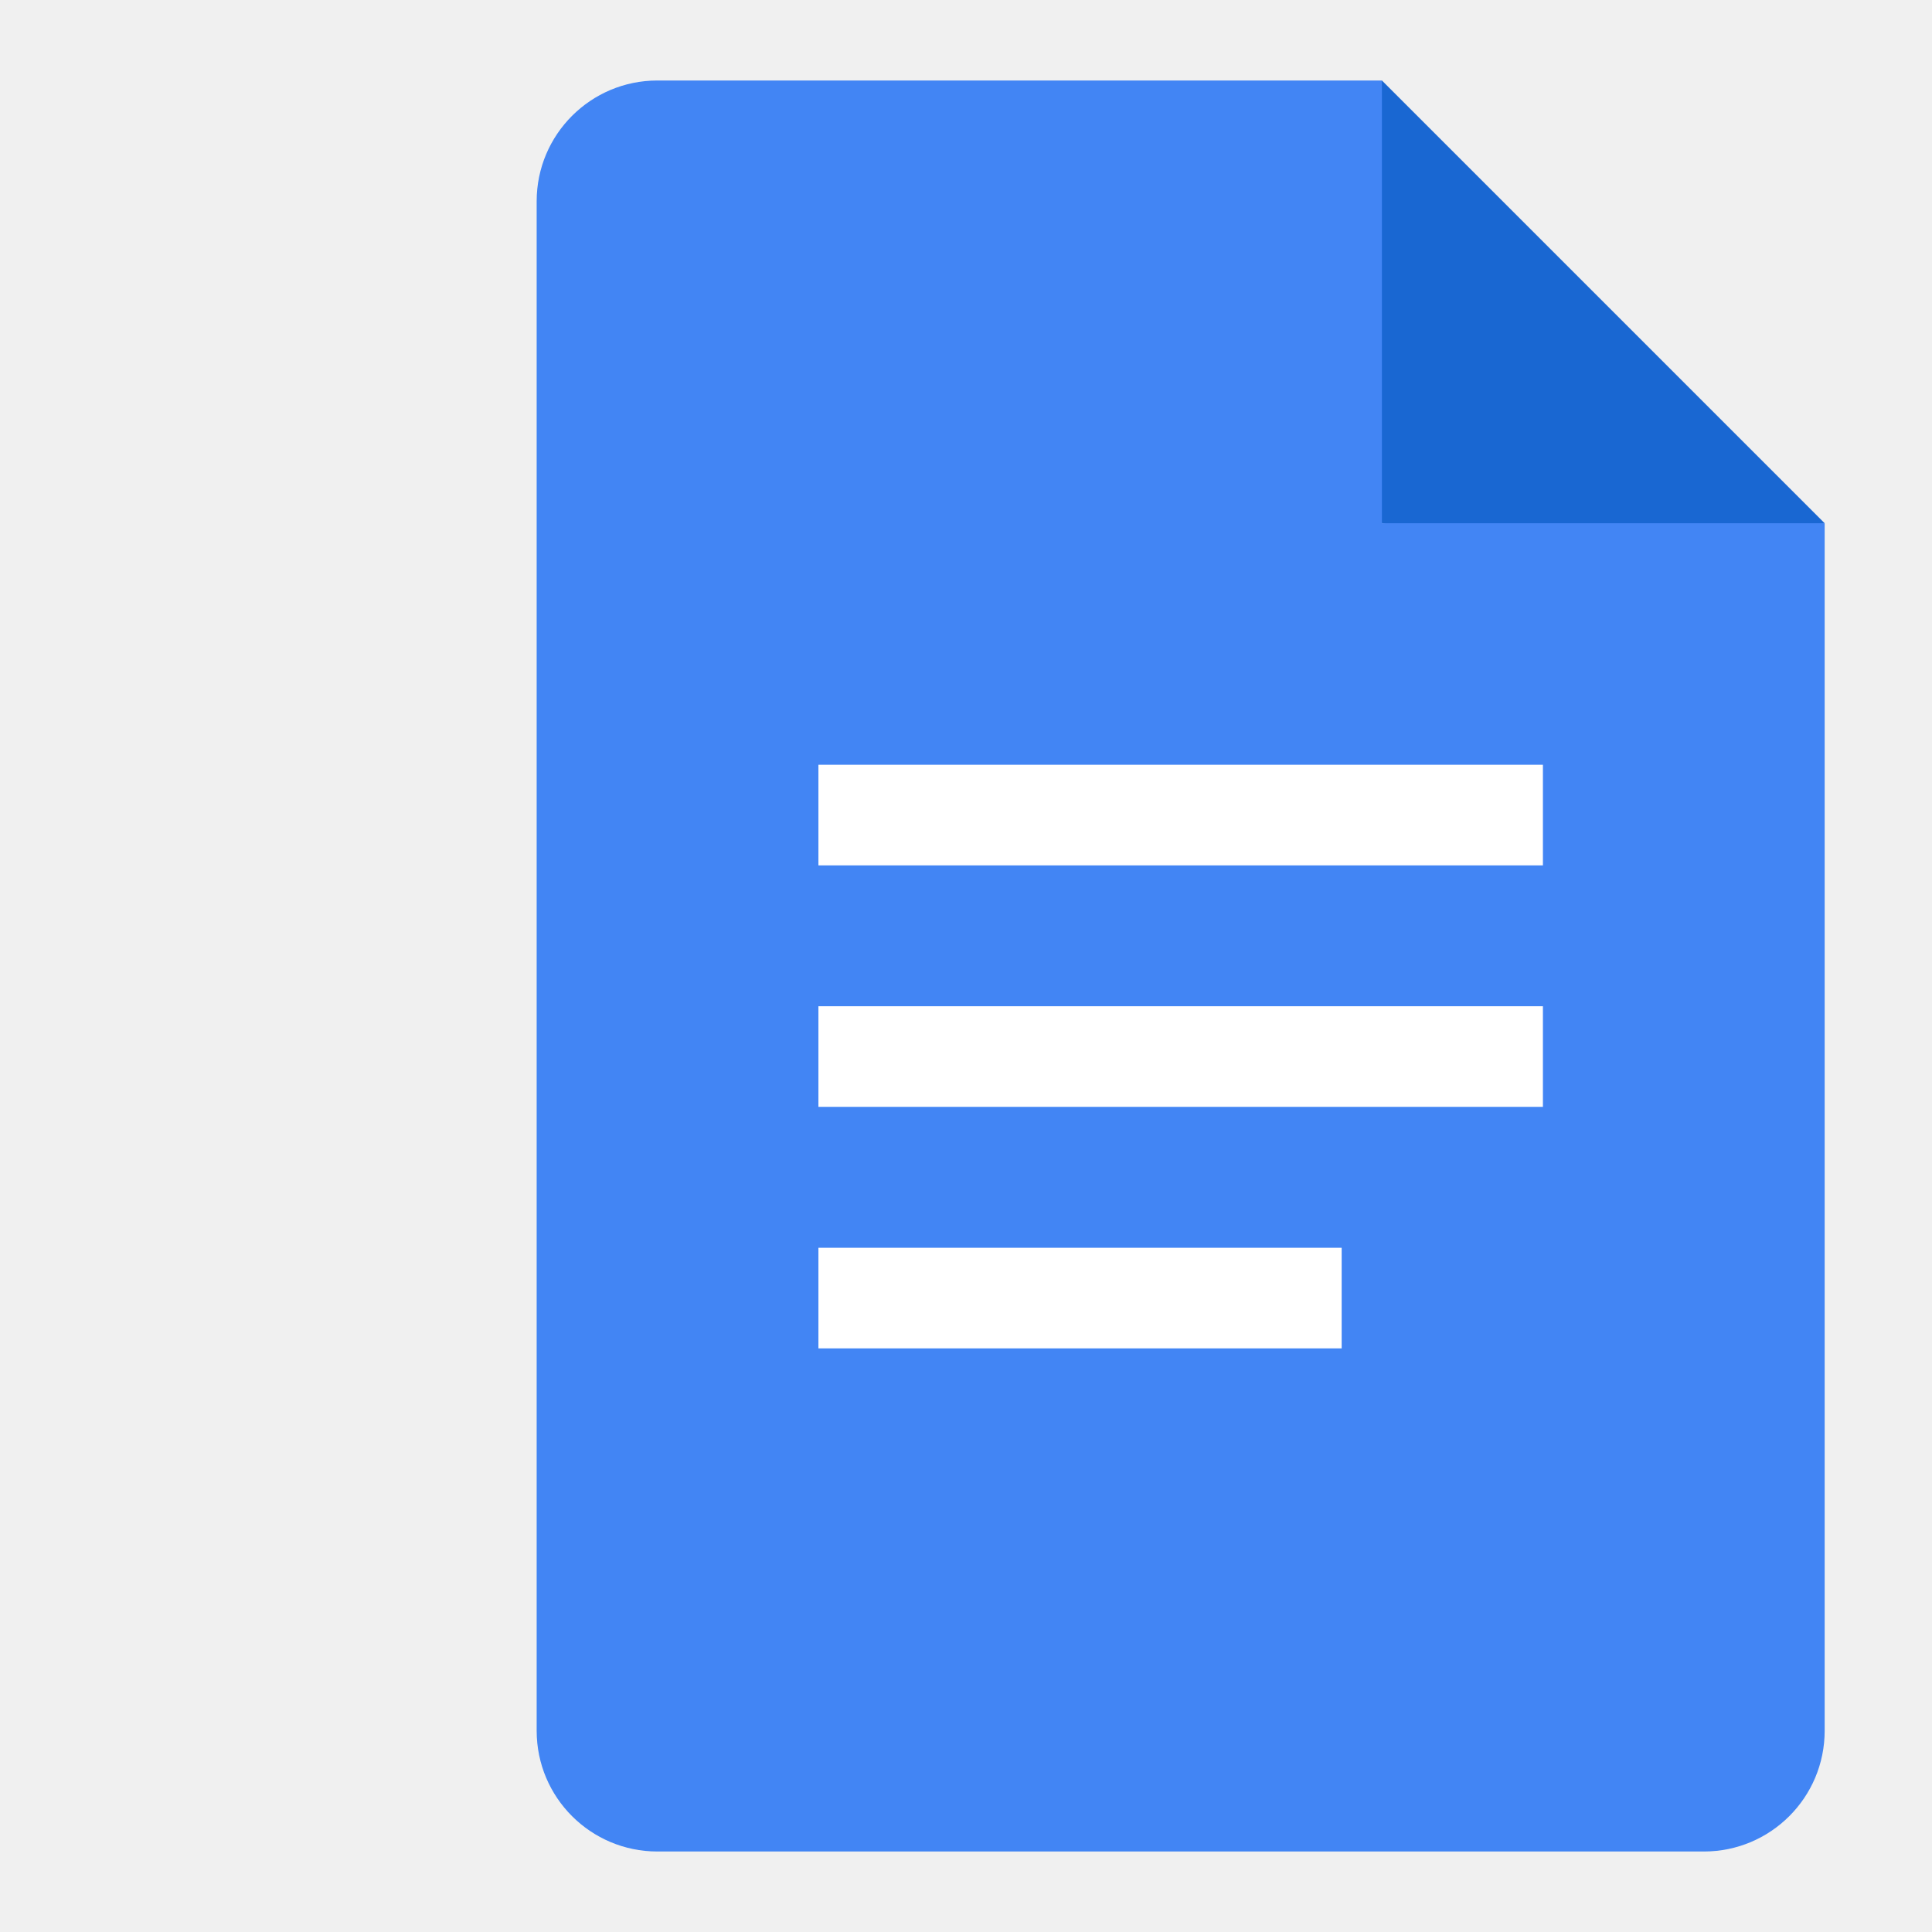
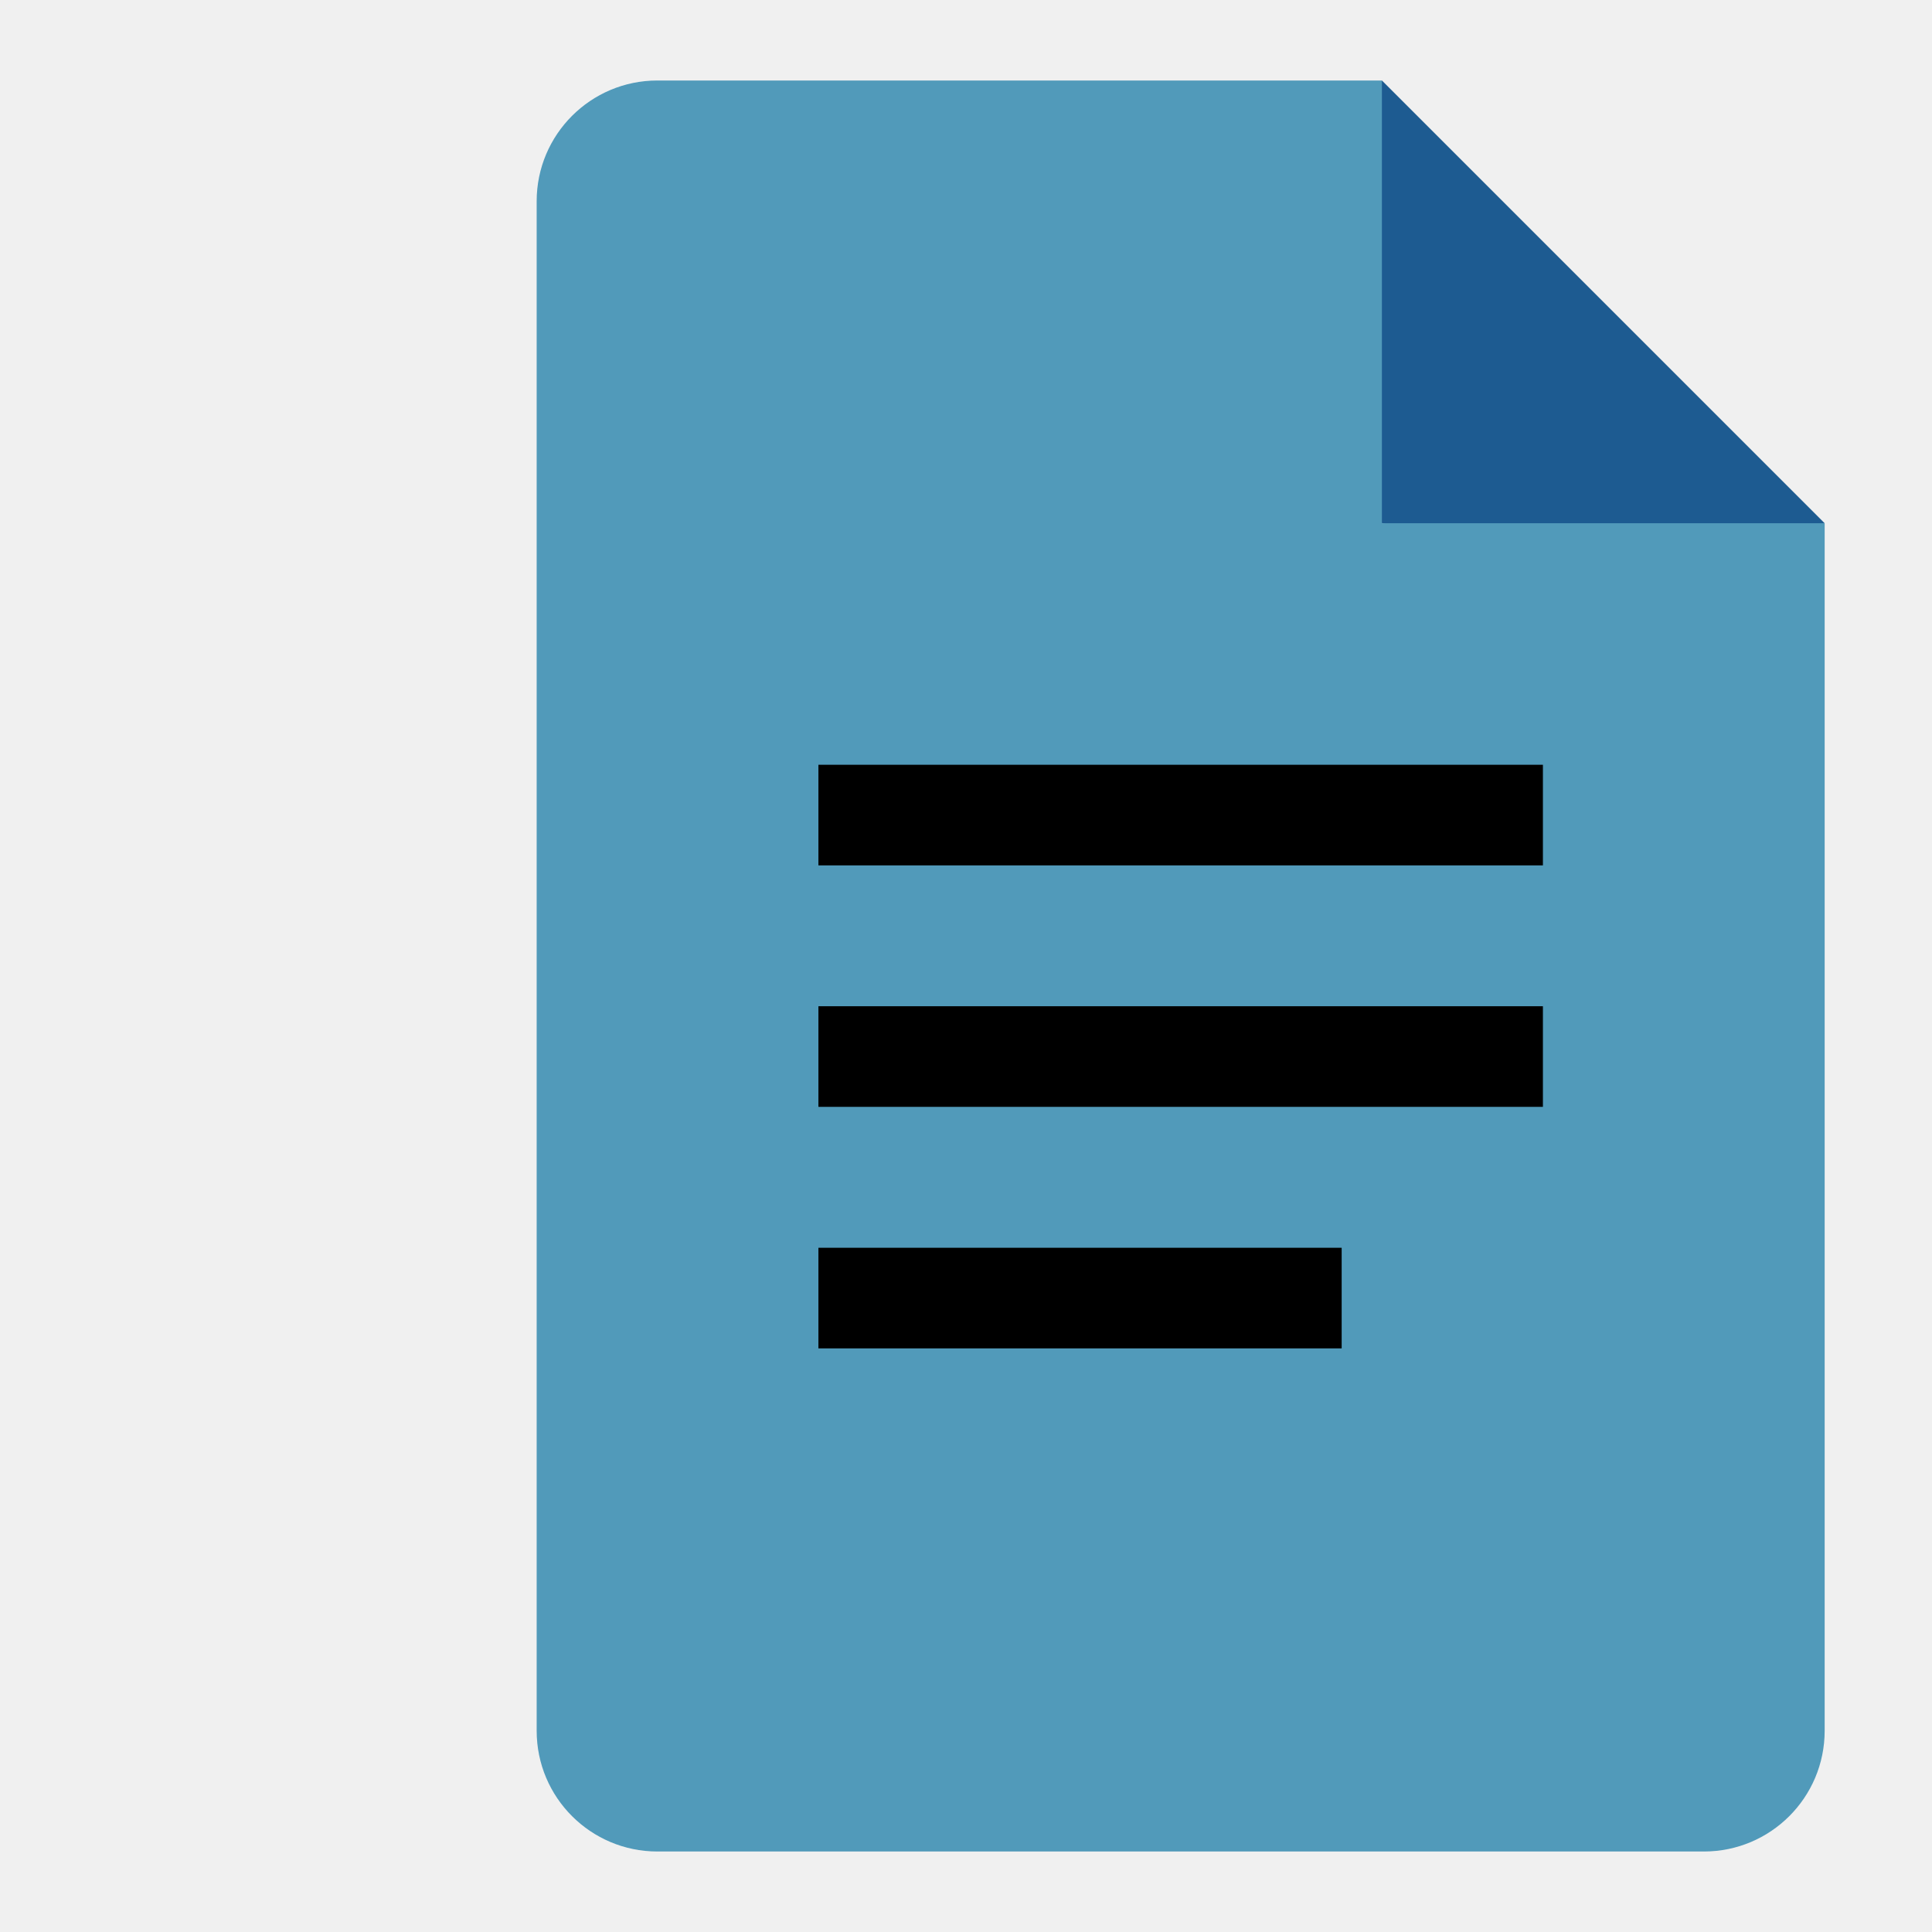
<svg xmlns="http://www.w3.org/2000/svg" viewBox="0 0 36 36">
  <g transform="translate(10 1.5)">
-     <path d="m4.875 16.875h14.25v2.625h-14.25z" fill="#fff" />
-     <path d="m4.875 21.375h10.5v2.625h-10.5z" fill="#fff" />
-     <path d="m15.75 8.25 4.524.855 3.726-.855-8.25-8.25-1.138 3.911z" fill="#1967d2" />
-     <path d="m4.875 12.375h14.25v2.625h-14.25z" fill="#fff" />
-     <path d="m15.75 8.25v-8.25h-13.5c-1.243 0-2.25 1.007-2.25 2.25v28.5c0 1.243 1.007 2.25 2.25 2.25h19.5c1.243 0 2.25-1.007 2.25-2.25v-22.5zm-.75 15.375h-9.75v-1.875h9.75zm3.75-4.5h-13.5v-1.875h13.5zm0-4.5h-13.5v-1.875h13.5z" fill="#4285f4" />
+     <path d="m4.875 16.875h14.25v2.625h-14.25z" />
+     <path d="m4.875 21.375h10.5v2.625h-10.5z" />
+     <path d="m15.75 8.25 4.524.855 3.726-.855-8.25-8.25-1.138 3.911z" fill="#1d5b91" />
+     <path d="m4.875 12.375h14.25v2.625h-14.25z" />
+     <path d="m15.75 8.25v-8.25h-13.5c-1.243 0-2.25 1.007-2.25 2.25v28.5c0 1.243 1.007 2.25 2.25 2.25h19.5c1.243 0 2.25-1.007 2.25-2.25v-22.5zm-.75 15.375h-9.75v-1.875h9.75zm3.75-4.5h-13.5v-1.875h13.5zm0-4.5h-13.5v-1.875h13.5z" fill="#519aba" />
  </g>
</svg>
